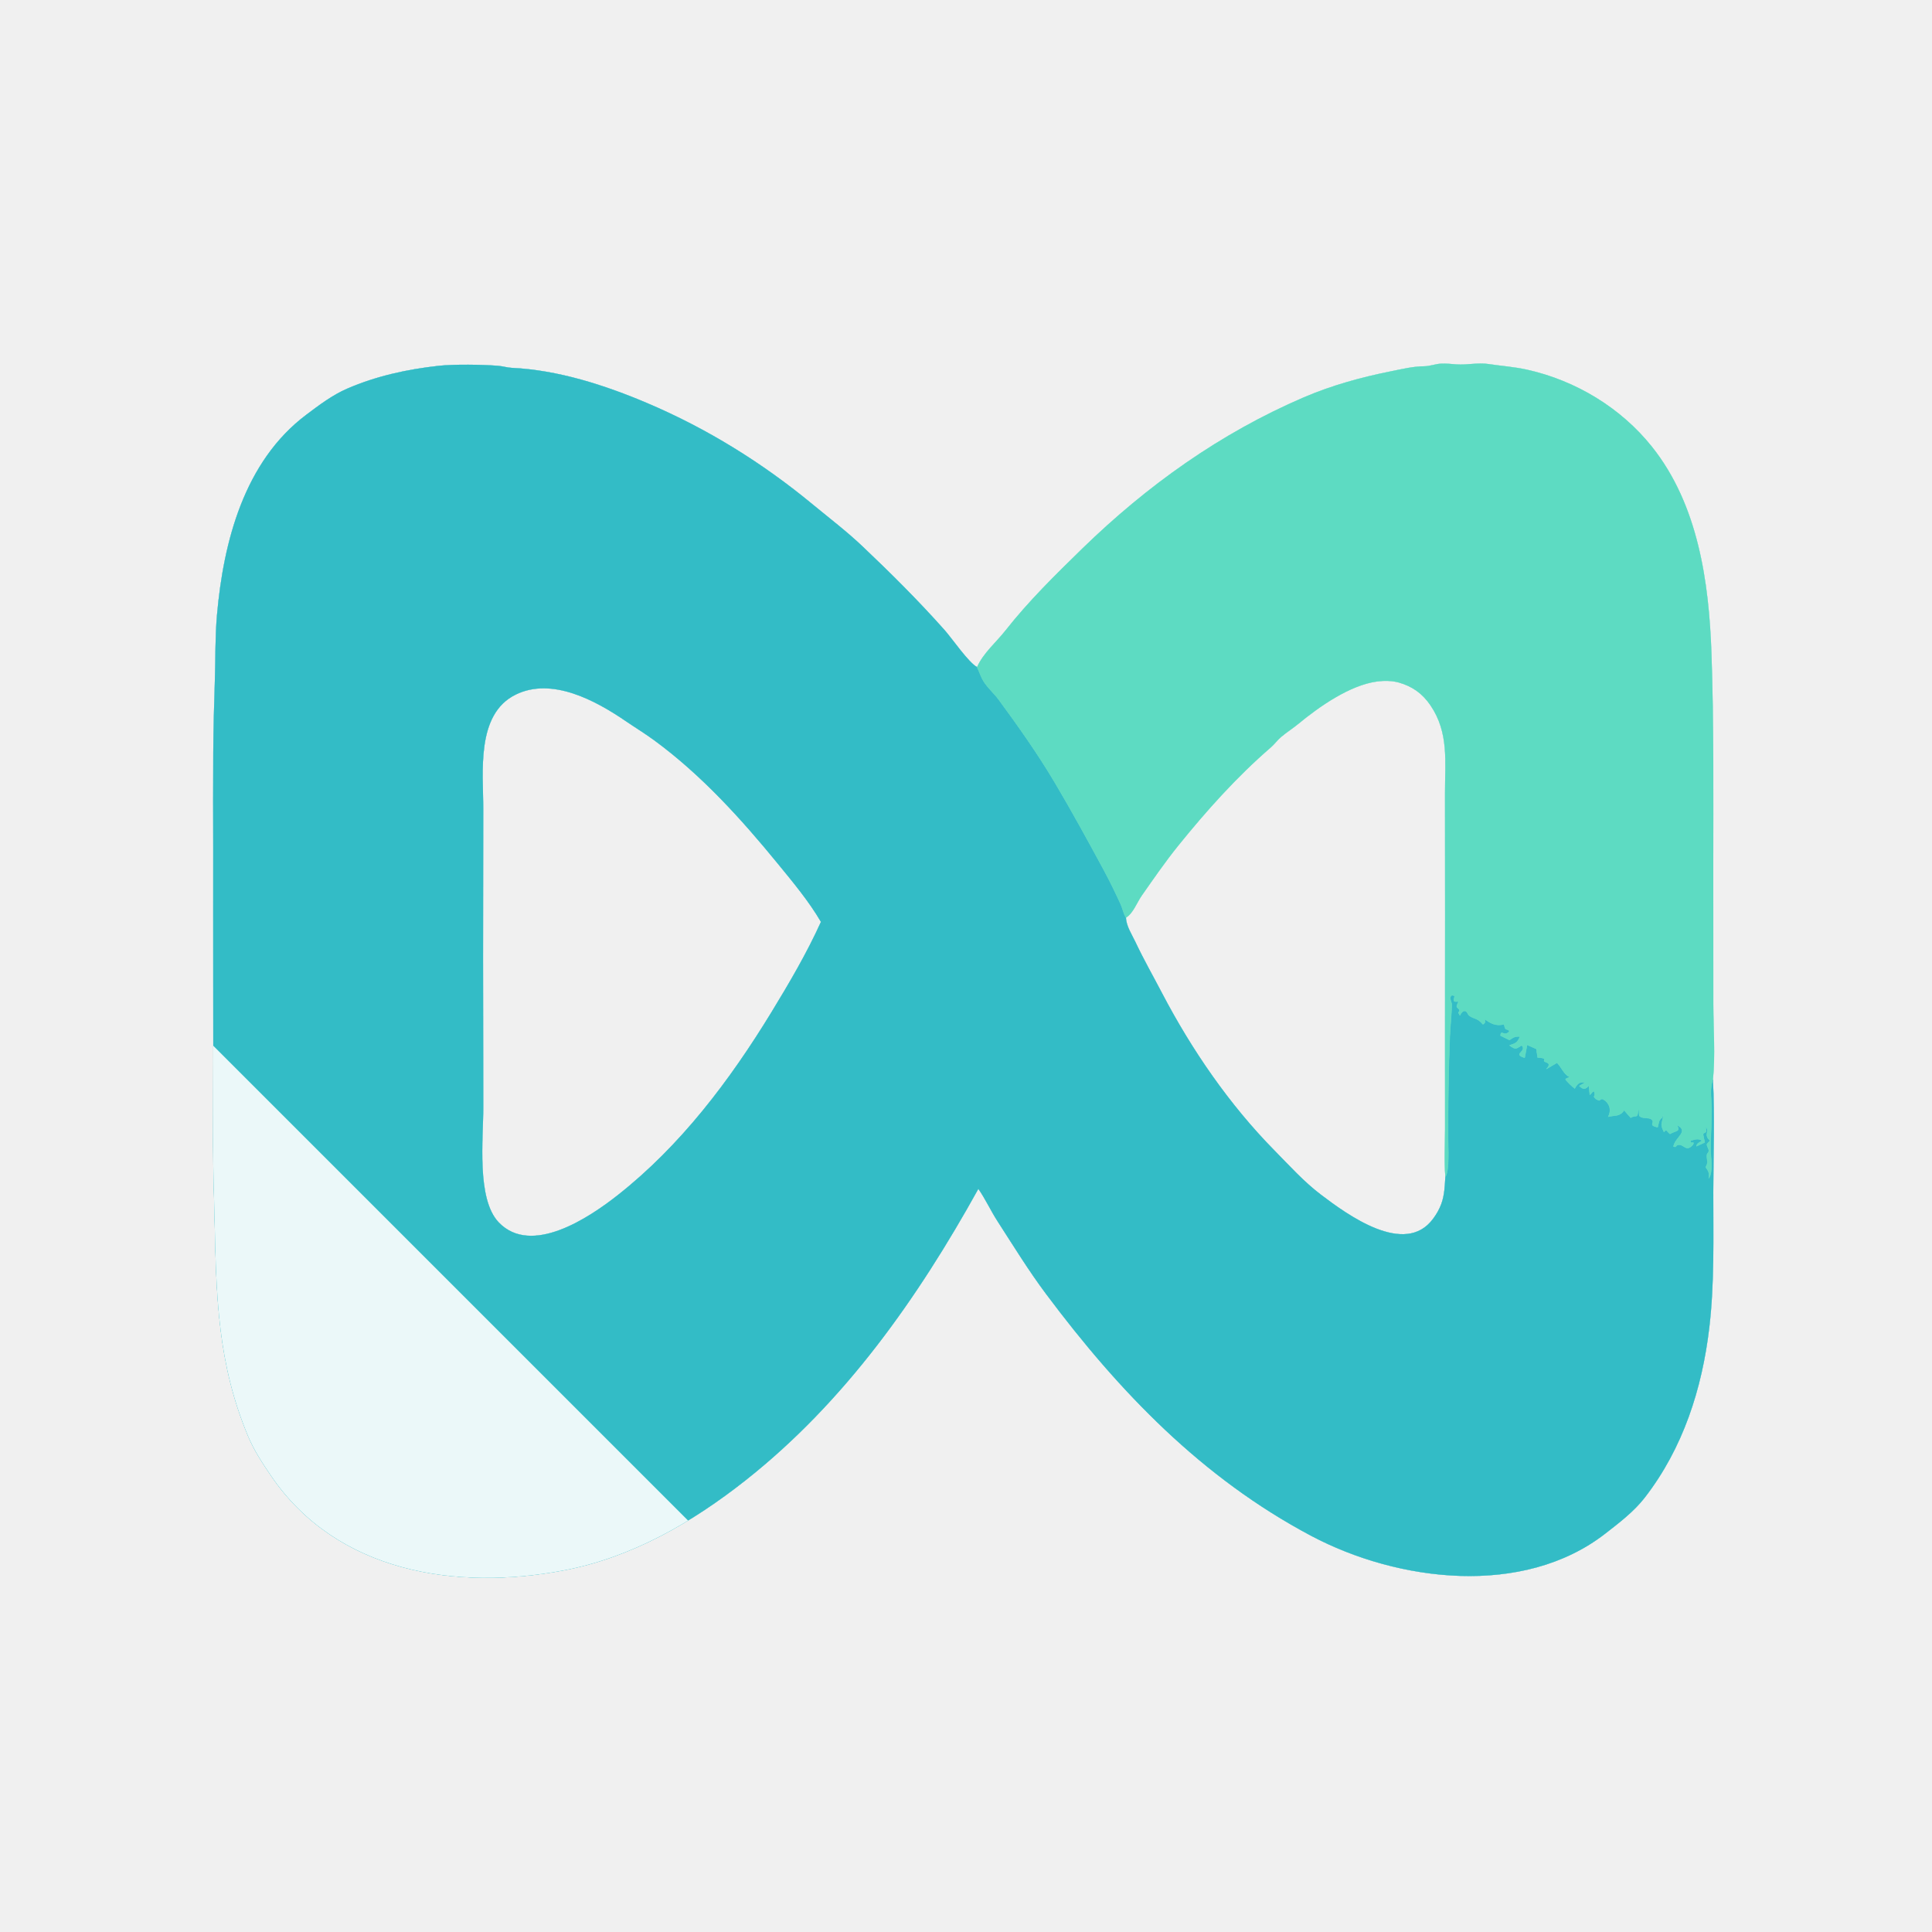
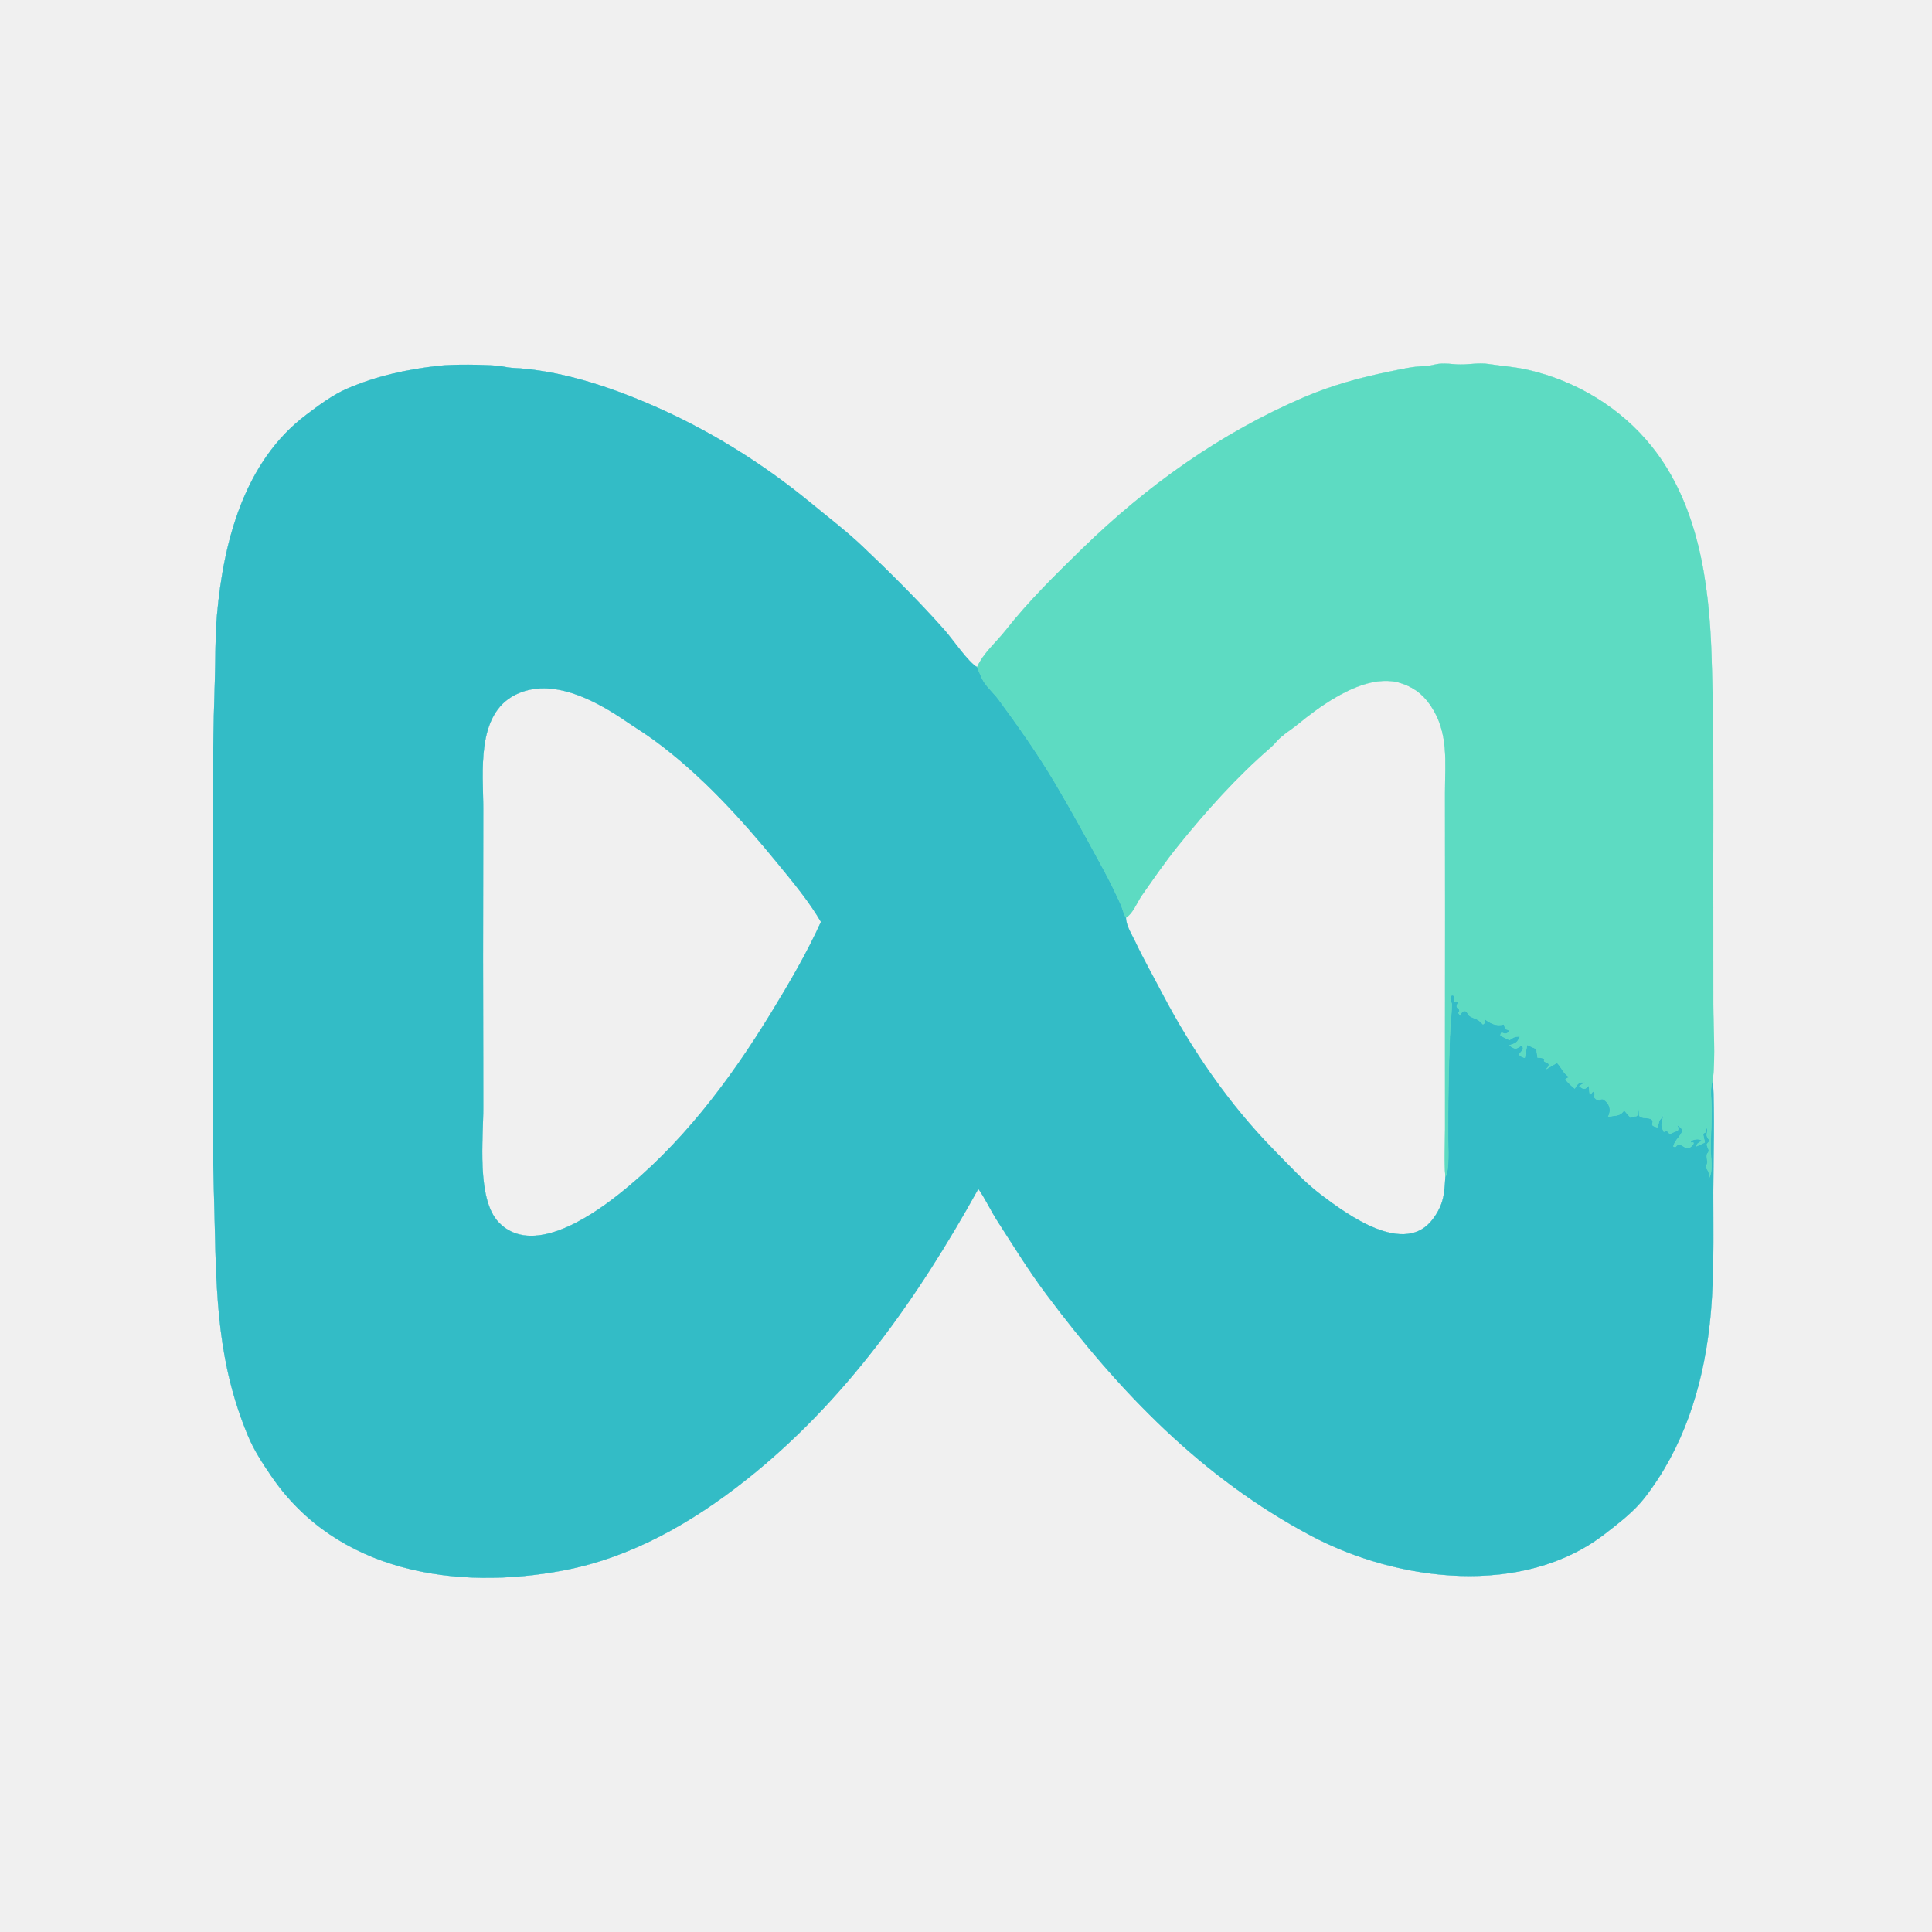
<svg xmlns="http://www.w3.org/2000/svg" viewBox="0 0 1024 1024" width="1024" height="1024">
  <defs>
+     <linearGradient id="logo-glare" x1="0" y1="0" x2="1" y2="0">
+       <stop offset="0" stop-color="#ffffff" stop-opacity="0" />
+       <stop offset="0.5" stop-color="#ffffff" stop-opacity="0.34" />
+       <stop offset="1" stop-color="#ffffff" stop-opacity="0" />
+     </linearGradient>
+     <style>
+       .logo-mark {
+         transform-box: view-box;
+         transform-origin: center;
+         animation: logo-grow-in 0.42s cubic-bezier(0.22, 1, 0.36, 1) both;
+       }
+       @keyframes logo-grow-in {
+         from { opacity: 0.55; transform: scale(0.82); }
+         to { opacity: 1; transform: scale(1); }
+       }
+       @media (prefers-reduced-motion: reduce) {
+         .logo-mark { animation: none; }
+         .logo-glare { display: none; }
+       }
+     </style>
    <clipPath id="icon-clip">
      <path d="M517.86 353.55C518.88 355.65 519.62 357.79 520.63 359.83C522.57 363.73 526.74 367.26 529.34 370.78C539.77 384.96 550.19 399.71 559.17 414.86C568.17 430.04 576.61 445.5 584.99 460.99C588.18 466.89 591.22 473.14 594 479.23C595.08 481.59 595.5 484.31 596.81 486.34C596.91 490.79 599.9 495.22 601.82 499.29C606.17 508.52 611.19 517.32 615.91 526.35C631.68 556.51 651.69 585.6 675.58 609.84C683.41 617.79 691.07 626.31 699.98 633.08C714.09 643.8 744.66 666.24 759.59 645.92C761.42 643.43 762.78 641.1 763.87 638.19C765.62 633.46 765.76 628.64 766.05 623.67C768.27 620.78 767.52 607.83 767.5 603.65C767.44 585.55 767.71 567.45 768.41 549.38C768.63 543.73 769.33 538.16 769.45 532.55C769.48 531.27 768.05 529.28 768.93 528.01C769.65 526.99 770.11 527.83 771.04 527.69C770.75 529.72 769.59 531.46 773.02 530.7C772.86 531.49 772.26 532.54 772.15 533.12C771.92 534.39 773.27 534.18 773.51 535.42C773.9 537.43 771.97 535.17 773.8 538.18C774.24 537.15 775.17 535.58 776.56 535.82C777.76 536.03 777.92 537.76 778.83 538.37C781.53 540.2 783.12 539.47 786 542.9C787.22 542.02 787.18 541.91 786.94 540.11C790.4 542.64 792.85 543.87 797.22 542.89C798.04 547.18 798.49 544.49 800.06 546.6C797.42 549.9 795.47 545.36 795.35 548.9C796.91 549.67 798.47 550.44 800.03 551.2C802.15 549.79 803.13 549.12 805.64 549.39C804.4 552.54 803.33 553.07 800.09 554.08C803.35 556.41 803.38 556 806.58 554C809.66 557.54 801.35 558.52 808.1 560.63C808.53 558.34 808.95 556.05 809.38 553.76C811.03 554.49 812.69 555.22 814.34 555.95C814.56 557.46 814.77 558.97 814.99 560.48C820.5 560.74 817.91 561.96 818.51 562.51C819.26 563.22 822.81 563.21 819.67 566.55C821.54 565.45 823.41 564.34 825.28 563.24C827.89 566.01 828.61 569.05 832.02 570.92C831.8 571.02 829.94 571.68 829.8 571.98C829.58 572.42 833.97 576.47 834.63 576.91C836.22 574.13 837.04 573.26 840.32 573.72C839.25 574.34 838.18 574.97 837.11 575.59C839.09 577.51 840.47 577.48 842.11 575.24C842.29 576.91 842.48 578.59 842.66 580.27C844.22 578.93 843.26 578.97 844.92 578.32C846.12 581.66 843.68 580.48 845.85 582.45C848.99 584.32 847.12 582.23 849.59 582.51C853.2 584.69 854.27 588.24 852.4 591.89C855.97 590.91 858.47 591.98 860.81 588.39C861.99 589.73 863.16 591.08 864.33 592.42C865.26 591.59 867.28 591.62 867.47 591.48C868.2 590.91 868.12 588.44 868.54 587.75C868.9 588.7 868.65 590.98 868.84 591.26C870.1 593.16 873.68 592.02 875.29 593.23C877.73 595.06 873.15 596.27 878.58 597.47C879.27 594.93 878.96 593.91 880.96 592.25C881.24 592.02 881.09 591.16 881.43 591.28C881.79 591.41 881.36 592.05 881.45 592.42C880.66 596.1 880.12 596.05 881.91 599.91C883.47 598.1 883.35 599.61 885.13 600.96C888.68 598.98 890.53 599.97 888.87 596.29C895.58 599.72 887.9 602.63 887 607.67C888.97 608.34 887.66 606.98 889.86 606.71C891.48 606.51 892.95 608.53 894.5 608.5C895.49 608.48 897.71 606.85 897.54 605.8C897.45 605.23 896.64 605.9 896.41 605.73C896.07 605.48 896.18 604.89 895.9 604.58C898.4 603.93 899.95 603.14 902.24 604.58C900.67 605.64 899.39 605.93 899.16 607.51C900.61 606.84 902.06 606.18 903.51 605.52C903.46 604.52 902.53 601.72 902.75 600.96C902.94 600.31 904.02 600.43 904.25 599.75C904.45 599.15 903.99 597.8 904.04 597.1C906.56 599.8 902.65 601.29 906.43 604.58C906.13 604.91 904.82 606.04 904.74 606.47C904.55 607.44 905.89 609.04 905.73 610.16C905.62 610.89 904.82 611.32 904.74 612.06C904.46 614.87 905.75 615.98 904.06 618.61C905.65 620.71 906.12 621.94 905.7 624.49C908.11 621.19 906.61 613.01 906.63 608.76C906.66 601.77 907.24 594.77 907.17 587.75C907.13 583.01 905.96 576.45 907.91 572.22C908.91 591.95 908.13 611.95 908.09 631.7C908.05 655.67 908.78 679.9 905.97 703.68C902.13 736.15 892.08 767.51 871.79 793.74C866.03 801.19 858.09 807.22 850.76 812.91C807.26 846.66 740.92 838.41 694.93 814.03C637.11 783.36 593.24 737.76 554.48 685.91C545.18 673.49 537.09 660.28 528.69 647.27C525.1 641.7 522.31 635.57 518.55 630.13C486.38 688.19 447.7 743.14 395.15 784.62C366.67 807.1 334.7 825.5 298.82 832.33C241.84 843.18 178.65 833.44 143.83 782.45C139.21 775.68 134.63 768.72 131.45 761.09C115.4 722.59 114.68 687.75 113.75 646.66C113.45 633.58 112.95 620.5 112.97 607.39C113 577.14 113.1 546.91 113 516.68C112.93 494.23 113.05 471.79 113 449.34C112.97 432.51 112.91 415.68 113.02 398.85C113.11 386.03 113.45 373.3 113.87 360.5C114.24 348.98 113.98 337.38 115 325.9C118.43 287.1 129.42 244.57 162.31 219.83C169.1 214.72 176.12 209.4 183.97 205.99C199.46 199.28 215.77 195.74 232.36 193.89C240.44 192.99 255.9 193.19 264.18 193.89C266.58 194.1 268.9 194.85 271.31 194.96C295.76 196.11 320.56 204.09 343.13 213.68C374.92 227.19 404.22 245.41 430.76 267.35C439.59 274.64 448.82 281.66 457.16 289.58C472.21 303.85 486.9 318.46 500.68 333.97C504.71 338.51 513.31 351.12 517.86 353.55ZM435.1 488.62C428.79 477.78 420.25 467.56 412.31 457.85C392.86 434.05 371.76 410.75 346.81 392.43C341.89 388.82 336.71 385.67 331.69 382.24C315.67 371.3 292.47 358.68 273.24 368.21C252.11 378.68 256.19 409.49 256.14 428.77C256.01 481.45 256.01 534.13 256.16 586.81C256.2 603.27 252.46 635.48 264.35 647.88C281.59 665.85 312.08 645.49 327.29 633.53C360.75 607.21 386.81 572.62 408.86 536.5C418.33 520.98 427.59 505.2 435.1 488.62Z" fill="#33bcc6" fill-rule="evenodd" stroke="#33bcc6" stroke-width="0.25" stroke-linejoin="round" />
      <path d="M907.91 572.22C905.96 576.45 907.13 583.01 907.17 587.75C907.24 594.77 906.66 601.77 906.63 608.76C906.61 613.01 908.11 621.19 905.7 624.49C906.12 621.94 905.65 620.71 904.06 618.61C905.75 615.98 904.46 614.87 904.74 612.06C904.82 611.32 905.62 610.89 905.73 610.16C905.89 609.04 904.55 607.44 904.74 606.47C904.82 606.04 906.13 604.91 906.43 604.58C902.65 601.29 906.56 599.8 904.04 597.1C903.99 597.8 904.45 599.15 904.25 599.75C904.02 600.43 902.94 600.31 902.75 600.96C902.53 601.72 903.46 604.52 903.51 605.52C902.06 606.18 900.61 606.84 899.16 607.51C899.39 605.93 900.67 605.64 902.24 604.58C899.95 603.14 898.4 603.93 895.9 604.58C896.18 604.89 896.07 605.48 896.41 605.73C896.64 605.9 897.45 605.23 897.54 605.8C897.71 606.85 895.49 608.48 894.5 608.5C892.95 608.53 891.48 606.51 889.86 606.71C887.66 606.98 888.97 608.34 887 607.67C887.9 602.63 895.58 599.72 888.87 596.29C890.53 599.97 888.68 598.98 885.13 600.96C883.35 599.61 883.47 598.1 881.91 599.91C880.12 596.05 880.66 596.1 881.45 592.42C881.36 592.05 881.79 591.41 881.43 591.28C881.09 591.16 881.24 592.02 880.96 592.25C878.96 593.91 879.27 594.93 878.58 597.47C873.15 596.27 877.73 595.06 875.29 593.23C873.68 592.02 870.1 593.16 868.84 591.26C868.65 590.98 868.9 588.7 868.54 587.75C868.12 588.44 868.2 590.91 867.47 591.48C867.28 591.62 865.26 591.59 864.33 592.42C863.16 591.08 861.99 589.73 860.81 588.39C858.47 591.98 855.97 590.91 852.4 591.89C854.27 588.24 853.2 584.69 849.59 582.51C847.12 582.23 848.99 584.32 845.85 582.45C843.68 580.48 846.12 581.66 844.92 578.32C843.26 578.97 844.22 578.93 842.66 580.27C842.48 578.59 842.29 576.91 842.11 575.24C840.47 577.48 839.09 577.51 837.11 575.59C838.18 574.97 839.25 574.34 840.32 573.72C837.04 573.26 836.22 574.13 834.63 576.91C833.97 576.47 829.58 572.42 829.8 571.98C829.94 571.68 831.8 571.02 832.02 570.92C828.61 569.05 827.89 566.01 825.28 563.24C823.41 564.34 821.54 565.45 819.67 566.55C822.81 563.21 819.26 563.22 818.51 562.51C817.91 561.96 820.5 560.74 814.99 560.48C814.77 558.97 814.56 557.46 814.34 555.95C812.69 555.22 811.03 554.49 809.38 553.76C808.95 556.05 808.53 558.34 808.1 560.63C801.35 558.52 809.66 557.54 806.58 554C803.38 556 803.35 556.41 800.09 554.08C803.33 553.07 804.4 552.54 805.64 549.39C803.13 549.12 802.15 549.79 800.03 551.2C798.47 550.44 796.91 549.67 795.35 548.9C795.47 545.36 797.42 549.9 800.06 546.6C798.49 544.49 798.04 547.18 797.22 542.89C792.85 543.87 790.4 542.64 786.94 540.11C787.18 541.91 787.22 542.02 786 542.9C783.12 539.47 781.53 540.2 778.83 538.37C777.92 537.76 777.76 536.03 776.56 535.82C775.17 535.58 774.24 537.15 773.8 538.18C771.97 535.17 773.9 537.43 773.51 535.42C773.27 534.18 771.92 534.39 772.15 533.12C772.26 532.54 772.86 531.49 773.02 530.7C769.59 531.46 770.75 529.72 771.04 527.69C770.11 527.83 769.65 526.99 768.93 528.01C768.05 529.28 769.48 531.27 769.45 532.55C769.33 538.16 768.63 543.73 768.41 549.38C767.71 567.45 767.44 585.55 767.5 603.65C767.52 607.83 768.27 620.78 766.05 623.67C765.34 615.22 765.89 606.53 765.89 598.03C765.88 582.14 765.84 566.24 765.87 550.34C765.96 507.01 765.89 463.68 765.87 420.35C765.86 403.62 767.99 388.35 758.2 373.9C753.97 367.66 748.6 363.77 741.27 361.73C737.81 360.77 733.52 360.72 729.93 361.2C715.39 363.14 699.14 374.6 688.13 383.69C685.22 386.1 681.97 388.12 679.09 390.56C677.05 392.28 675.51 394.47 673.5 396.21C655.47 411.79 639.38 429.79 624.5 448.22C617.68 456.66 611.37 465.83 605.13 474.74C602.73 478.16 600.42 484.39 596.81 486.34C595.5 484.31 595.08 481.59 594 479.23C591.22 473.14 588.18 466.89 584.99 460.99C576.61 445.5 568.17 430.04 559.17 414.86C550.19 399.71 539.77 384.96 529.34 370.78C526.74 367.26 522.57 363.73 520.63 359.83C519.62 357.79 518.88 355.65 517.86 353.55C521.15 346.12 527.96 340.47 532.92 334.16C545.15 318.61 559.44 304.57 573.62 290.76C608.05 257.27 646.85 229.55 691.08 210.57C705.87 204.23 721.41 199.96 737.02 196.83C743.03 195.63 748.83 194.17 755.02 194.11C757.93 194.08 760.69 192.91 763.59 192.75C766.48 192.59 769.2 192.91 772.04 193.12C777.59 193.53 783.3 192.09 788.84 192.92C795.76 193.97 802.63 194.42 809.38 195.93C835.12 201.68 859.02 216.04 875.57 236.77C900.09 267.51 905.82 308.58 907.13 346.48C908.42 384.15 908.08 421.9 908.08 459.63C908.09 483.94 908.06 508.26 908.11 532.57C908.14 545.62 909.21 559.26 907.91 572.22Z" fill="#5ddbc2" fill-rule="evenodd" stroke="#5ddbc2" stroke-width="0.25" stroke-linejoin="round" />
    </clipPath>
  </defs>
-   <g clip-path="url(#icon-clip)">
+   <g class="logo-mark" clip-path="url(#icon-clip)">
    <path d="M517.86 353.55C518.88 355.65 519.62 357.79 520.63 359.83C522.57 363.73 526.74 367.26 529.34 370.78C539.77 384.96 550.19 399.71 559.17 414.86C568.17 430.04 576.61 445.5 584.99 460.99C588.18 466.89 591.22 473.14 594 479.23C595.08 481.59 595.5 484.31 596.81 486.34C596.91 490.79 599.9 495.22 601.82 499.29C606.17 508.52 611.19 517.32 615.91 526.35C631.68 556.51 651.69 585.6 675.58 609.84C683.41 617.79 691.07 626.31 699.98 633.08C714.09 643.8 744.66 666.24 759.59 645.92C761.42 643.43 762.78 641.1 763.87 638.19C765.62 633.46 765.76 628.64 766.05 623.67C768.27 620.78 767.52 607.83 767.5 603.65C767.44 585.55 767.71 567.45 768.41 549.38C768.63 543.73 769.33 538.16 769.45 532.55C769.48 531.27 768.05 529.28 768.93 528.01C769.65 526.99 770.11 527.83 771.04 527.69C770.75 529.72 769.59 531.46 773.02 530.7C772.86 531.49 772.26 532.54 772.15 533.12C771.92 534.39 773.27 534.18 773.51 535.42C773.9 537.43 771.97 535.17 773.8 538.18C774.24 537.15 775.17 535.58 776.56 535.82C777.76 536.03 777.92 537.76 778.83 538.37C781.53 540.2 783.12 539.47 786 542.9C787.22 542.02 787.18 541.91 786.94 540.11C790.4 542.64 792.85 543.87 797.22 542.89C798.04 547.18 798.49 544.49 800.06 546.6C797.42 549.9 795.47 545.36 795.35 548.9C796.91 549.67 798.47 550.44 800.03 551.2C802.15 549.79 803.13 549.12 805.64 549.39C804.4 552.54 803.33 553.07 800.09 554.08C803.35 556.41 803.38 556 806.58 554C809.66 557.54 801.35 558.52 808.1 560.63C808.53 558.34 808.95 556.05 809.38 553.76C811.03 554.49 812.69 555.22 814.34 555.95C814.56 557.46 814.77 558.97 814.99 560.48C820.5 560.74 817.91 561.96 818.51 562.51C819.26 563.22 822.81 563.21 819.67 566.55C821.54 565.45 823.41 564.34 825.28 563.24C827.89 566.01 828.61 569.05 832.02 570.92C831.8 571.02 829.94 571.68 829.8 571.98C829.58 572.42 833.97 576.47 834.63 576.91C836.22 574.13 837.04 573.26 840.32 573.72C839.25 574.34 838.18 574.97 837.11 575.59C839.09 577.51 840.47 577.48 842.11 575.24C842.29 576.91 842.48 578.59 842.66 580.27C844.22 578.93 843.26 578.97 844.92 578.32C846.12 581.66 843.68 580.48 845.85 582.45C848.99 584.32 847.12 582.23 849.59 582.51C853.2 584.69 854.27 588.24 852.4 591.89C855.97 590.91 858.47 591.98 860.81 588.39C861.99 589.73 863.16 591.08 864.33 592.42C865.26 591.59 867.28 591.62 867.47 591.48C868.2 590.91 868.12 588.44 868.54 587.75C868.9 588.7 868.65 590.98 868.84 591.26C870.1 593.16 873.68 592.02 875.29 593.23C877.73 595.06 873.15 596.27 878.58 597.47C879.27 594.93 878.96 593.91 880.96 592.25C881.24 592.02 881.09 591.16 881.43 591.28C881.79 591.41 881.36 592.05 881.45 592.42C880.66 596.1 880.12 596.05 881.91 599.91C883.47 598.1 883.35 599.61 885.13 600.96C888.68 598.98 890.53 599.97 888.87 596.29C895.58 599.72 887.9 602.63 887 607.67C888.97 608.34 887.66 606.98 889.86 606.71C891.48 606.51 892.95 608.53 894.5 608.5C895.49 608.48 897.71 606.85 897.54 605.8C897.45 605.23 896.64 605.9 896.41 605.73C896.07 605.48 896.18 604.89 895.9 604.58C898.4 603.93 899.95 603.14 902.24 604.58C900.67 605.64 899.39 605.93 899.16 607.51C900.61 606.84 902.06 606.18 903.51 605.52C903.46 604.52 902.53 601.72 902.75 600.96C902.94 600.31 904.02 600.43 904.25 599.75C904.45 599.15 903.99 597.8 904.04 597.1C906.56 599.8 902.65 601.29 906.43 604.58C906.13 604.91 904.82 606.04 904.74 606.47C904.55 607.44 905.89 609.04 905.73 610.16C905.62 610.89 904.82 611.32 904.74 612.06C904.46 614.87 905.75 615.98 904.06 618.61C905.65 620.71 906.12 621.94 905.7 624.49C908.11 621.19 906.61 613.01 906.63 608.76C906.66 601.77 907.24 594.77 907.17 587.75C907.13 583.01 905.96 576.45 907.91 572.22C908.91 591.95 908.13 611.95 908.09 631.7C908.05 655.67 908.78 679.9 905.97 703.68C902.13 736.15 892.08 767.51 871.79 793.74C866.03 801.19 858.09 807.22 850.76 812.91C807.26 846.66 740.92 838.41 694.93 814.03C637.11 783.36 593.24 737.76 554.48 685.91C545.18 673.49 537.09 660.28 528.69 647.27C525.1 641.7 522.31 635.57 518.55 630.13C486.38 688.19 447.7 743.14 395.15 784.62C366.67 807.1 334.7 825.5 298.82 832.33C241.84 843.18 178.65 833.44 143.83 782.45C139.21 775.68 134.63 768.72 131.45 761.09C115.4 722.59 114.68 687.75 113.75 646.66C113.45 633.58 112.95 620.5 112.97 607.39C113 577.14 113.1 546.91 113 516.68C112.93 494.23 113.05 471.79 113 449.34C112.97 432.51 112.91 415.68 113.02 398.85C113.11 386.03 113.45 373.3 113.87 360.5C114.24 348.98 113.98 337.38 115 325.9C118.43 287.1 129.42 244.57 162.31 219.83C169.1 214.72 176.12 209.4 183.97 205.99C199.46 199.28 215.77 195.74 232.36 193.89C240.44 192.99 255.9 193.19 264.18 193.89C266.58 194.1 268.9 194.85 271.31 194.96C295.76 196.11 320.56 204.09 343.13 213.68C374.92 227.19 404.22 245.41 430.76 267.35C439.59 274.64 448.82 281.66 457.16 289.58C472.21 303.85 486.9 318.46 500.68 333.97C504.71 338.51 513.31 351.12 517.86 353.55ZM435.1 488.62C428.79 477.78 420.25 467.56 412.31 457.85C392.86 434.05 371.76 410.75 346.81 392.43C341.89 388.82 336.71 385.67 331.69 382.24C315.67 371.3 292.47 358.68 273.24 368.21C252.11 378.68 256.19 409.49 256.14 428.77C256.01 481.45 256.01 534.13 256.16 586.81C256.2 603.27 252.46 635.48 264.35 647.88C281.59 665.85 312.08 645.49 327.29 633.53C360.75 607.21 386.81 572.62 408.86 536.5C418.33 520.98 427.59 505.2 435.1 488.62Z" fill="#33bcc6" fill-rule="evenodd" stroke="#33bcc6" stroke-width="0.25" stroke-linejoin="round" />
    <path d="M907.91 572.22C905.96 576.45 907.13 583.01 907.17 587.75C907.24 594.77 906.66 601.77 906.63 608.76C906.61 613.01 908.11 621.19 905.7 624.49C906.12 621.94 905.65 620.71 904.06 618.61C905.75 615.98 904.46 614.87 904.74 612.06C904.82 611.32 905.62 610.89 905.73 610.16C905.89 609.04 904.55 607.44 904.74 606.47C904.82 606.04 906.13 604.91 906.43 604.58C902.65 601.29 906.56 599.8 904.04 597.1C903.99 597.8 904.45 599.15 904.25 599.75C904.02 600.43 902.94 600.31 902.75 600.96C902.53 601.72 903.46 604.52 903.51 605.52C902.06 606.18 900.61 606.84 899.16 607.51C899.39 605.93 900.67 605.64 902.24 604.58C899.95 603.14 898.4 603.93 895.9 604.58C896.18 604.89 896.07 605.48 896.41 605.73C896.64 605.9 897.45 605.23 897.54 605.8C897.71 606.85 895.49 608.48 894.5 608.5C892.95 608.53 891.48 606.51 889.86 606.71C887.66 606.98 888.97 608.34 887 607.67C887.9 602.63 895.58 599.72 888.87 596.29C890.53 599.97 888.68 598.98 885.13 600.96C883.35 599.61 883.47 598.1 881.91 599.91C880.12 596.05 880.66 596.1 881.45 592.42C881.36 592.05 881.79 591.41 881.43 591.28C881.09 591.16 881.24 592.02 880.96 592.25C878.96 593.91 879.27 594.93 878.58 597.47C873.15 596.27 877.73 595.06 875.29 593.23C873.68 592.02 870.1 593.16 868.84 591.26C868.65 590.98 868.9 588.7 868.54 587.75C868.12 588.44 868.2 590.91 867.47 591.48C867.28 591.62 865.26 591.59 864.33 592.42C863.16 591.08 861.99 589.73 860.81 588.39C858.47 591.98 855.97 590.91 852.4 591.89C854.27 588.24 853.2 584.69 849.59 582.51C847.12 582.23 848.99 584.32 845.85 582.45C843.68 580.48 846.12 581.66 844.92 578.32C843.26 578.97 844.22 578.93 842.66 580.27C842.48 578.59 842.29 576.91 842.11 575.24C840.47 577.48 839.09 577.51 837.11 575.59C838.18 574.97 839.25 574.34 840.32 573.72C837.04 573.26 836.22 574.13 834.63 576.91C833.97 576.47 829.58 572.42 829.8 571.98C829.94 571.68 831.8 571.02 832.02 570.92C828.61 569.05 827.89 566.01 825.28 563.24C823.41 564.34 821.54 565.45 819.67 566.55C822.81 563.21 819.26 563.22 818.51 562.51C817.91 561.96 820.5 560.74 814.99 560.48C814.77 558.97 814.56 557.46 814.34 555.95C812.69 555.22 811.03 554.49 809.38 553.76C808.95 556.05 808.53 558.34 808.1 560.63C801.35 558.52 809.66 557.54 806.58 554C803.38 556 803.35 556.41 800.09 554.08C803.33 553.07 804.4 552.54 805.64 549.39C803.13 549.12 802.15 549.79 800.03 551.2C798.47 550.44 796.91 549.67 795.35 548.9C795.47 545.36 797.42 549.9 800.06 546.6C798.49 544.49 798.04 547.18 797.22 542.89C792.85 543.87 790.4 542.64 786.94 540.11C787.18 541.91 787.22 542.02 786 542.9C783.12 539.47 781.53 540.2 778.83 538.37C777.92 537.76 777.76 536.03 776.56 535.82C775.17 535.58 774.24 537.15 773.8 538.18C771.97 535.17 773.9 537.43 773.51 535.42C773.27 534.18 771.92 534.39 772.15 533.12C772.26 532.54 772.86 531.49 773.02 530.7C769.59 531.46 770.75 529.72 771.04 527.69C770.11 527.83 769.65 526.99 768.93 528.01C768.05 529.28 769.48 531.27 769.45 532.55C769.33 538.16 768.63 543.73 768.41 549.38C767.71 567.45 767.44 585.55 767.5 603.65C767.52 607.83 768.27 620.78 766.05 623.67C765.34 615.22 765.89 606.53 765.89 598.03C765.88 582.14 765.84 566.24 765.87 550.34C765.96 507.01 765.89 463.68 765.87 420.35C765.86 403.62 767.99 388.35 758.2 373.9C753.97 367.66 748.6 363.77 741.27 361.73C737.81 360.77 733.52 360.72 729.93 361.2C715.39 363.14 699.14 374.6 688.13 383.69C685.22 386.1 681.97 388.12 679.09 390.56C677.05 392.28 675.51 394.47 673.5 396.21C655.47 411.79 639.38 429.79 624.5 448.22C617.68 456.66 611.37 465.83 605.13 474.74C602.73 478.16 600.42 484.39 596.81 486.34C595.5 484.31 595.08 481.59 594 479.23C591.22 473.14 588.18 466.89 584.99 460.99C576.61 445.5 568.17 430.04 559.17 414.86C550.19 399.71 539.77 384.96 529.34 370.78C526.74 367.26 522.57 363.73 520.63 359.83C519.62 357.79 518.88 355.65 517.86 353.55C521.15 346.12 527.96 340.47 532.92 334.16C545.15 318.61 559.44 304.57 573.62 290.76C608.05 257.27 646.85 229.55 691.08 210.57C705.87 204.23 721.41 199.96 737.02 196.83C743.03 195.63 748.83 194.17 755.02 194.11C757.93 194.08 760.69 192.91 763.59 192.75C766.48 192.59 769.2 192.91 772.04 193.12C777.59 193.53 783.3 192.09 788.84 192.92C795.76 193.97 802.63 194.42 809.38 195.93C835.12 201.68 859.02 216.04 875.57 236.77C900.09 267.51 905.82 308.58 907.13 346.48C908.42 384.15 908.08 421.9 908.08 459.63C908.09 483.94 908.06 508.26 908.11 532.57C908.14 545.62 909.21 559.26 907.91 572.22Z" fill="#5ddbc2" fill-rule="evenodd" stroke="#5ddbc2" stroke-width="0.25" stroke-linejoin="round" />
-     <rect width="200" height="1400" fill="white" opacity="0.9" transform="rotate(-45 512 512)">
-       <animate attributeName="x" values="-300;1400" dur="1.5s" repeatCount="indefinite" />
+     <rect class="logo-glare" x="-360" y="-180" width="150" height="1400" fill="url(#logo-glare)" transform="rotate(-28 512 512)">
+       <animate attributeName="x" values="-360;1320" keyTimes="0;1" keySplines="0.22 1 0.36 1" calcMode="spline" begin="0.08s" dur="0.48s" repeatCount="1" fill="freeze" />
    </rect>
  </g>
</svg>
